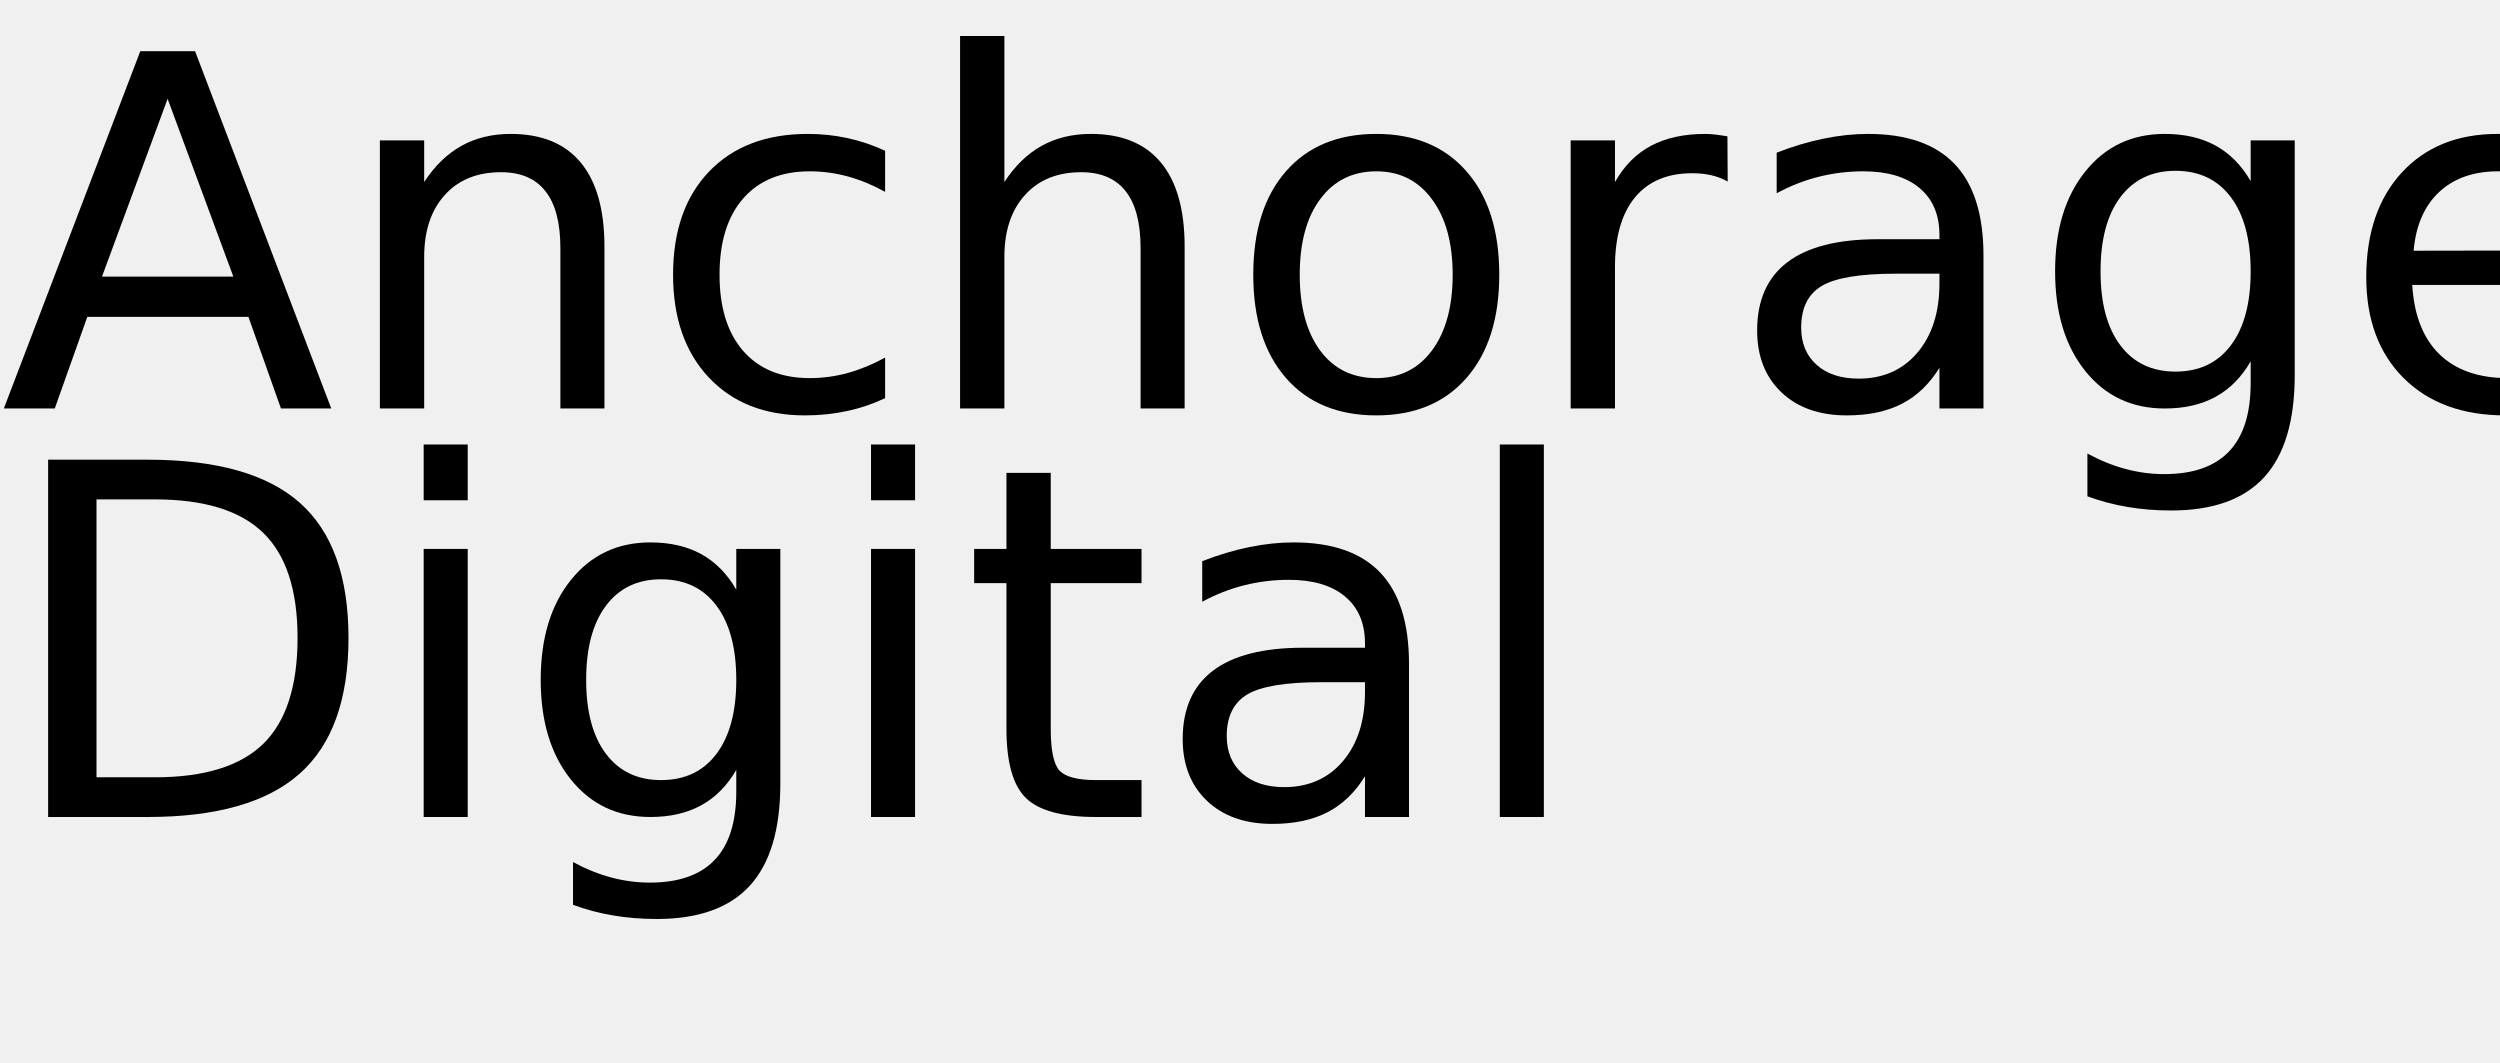
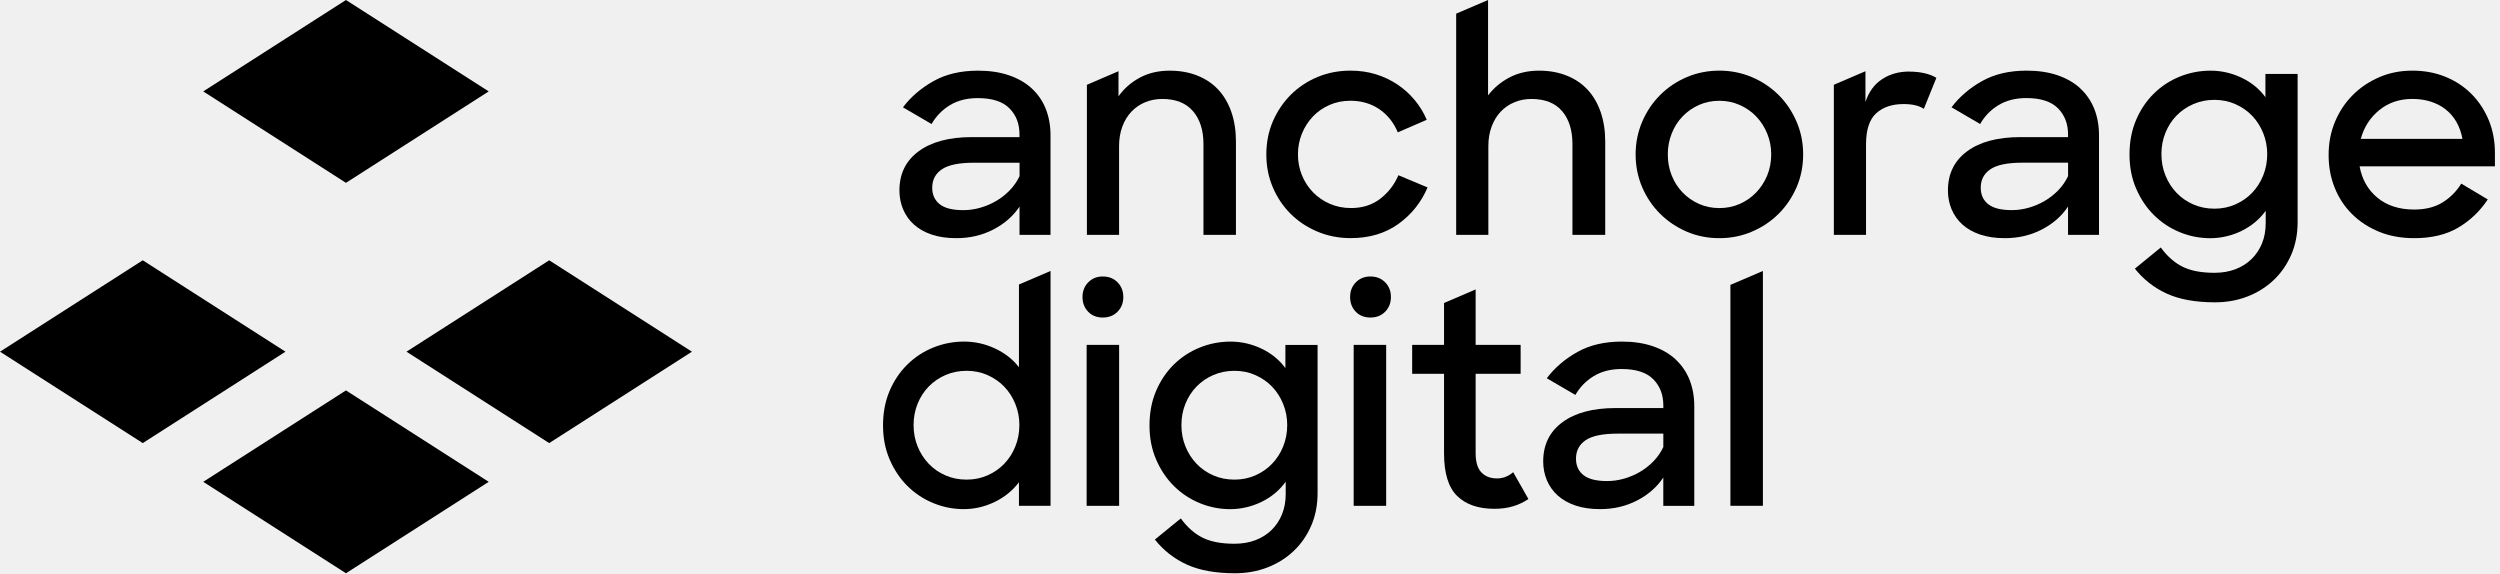
- <svg xmlns="http://www.w3.org/2000/svg" xmlns:xlink="http://www.w3.org/1999/xlink" width="306" height="130" viewBox="0 0 306 130">
-   <defs>
-     <g>
-       <g id="glyph-0-0">
-         <path d="M 20.516 -37.906 L 12.484 -16.141 L 28.562 -16.141 Z M 17.172 -43.734 L 23.875 -43.734 L 40.547 0 L 34.391 0 L 30.406 -11.219 L 10.688 -11.219 L 6.703 0 L 0.469 0 Z M 17.172 -43.734 " />
-       </g>
-       <g id="glyph-0-1">
-         <path d="M 32.938 -19.812 L 32.938 0 L 27.547 0 L 27.547 -19.625 C 27.547 -22.727 26.938 -25.051 25.719 -26.594 C 24.508 -28.145 22.695 -28.922 20.281 -28.922 C 17.363 -28.922 15.066 -27.988 13.391 -26.125 C 11.711 -24.27 10.875 -21.742 10.875 -18.547 L 10.875 0 L 5.453 0 L 5.453 -32.812 L 10.875 -32.812 L 10.875 -27.719 C 12.156 -29.688 13.672 -31.16 15.422 -32.141 C 17.172 -33.117 19.188 -33.609 21.469 -33.609 C 25.238 -33.609 28.094 -32.441 30.031 -30.109 C 31.969 -27.773 32.938 -24.344 32.938 -19.812 Z M 32.938 -19.812 " />
-       </g>
-       <g id="glyph-0-2">
-         <path d="M 29.266 -31.547 L 29.266 -26.516 C 27.742 -27.359 26.219 -27.988 24.688 -28.406 C 23.156 -28.82 21.609 -29.031 20.047 -29.031 C 16.547 -29.031 13.828 -27.922 11.891 -25.703 C 9.961 -23.492 9 -20.383 9 -16.375 C 9 -12.375 9.961 -9.266 11.891 -7.047 C 13.828 -4.828 16.547 -3.719 20.047 -3.719 C 21.609 -3.719 23.156 -3.926 24.688 -4.344 C 26.219 -4.77 27.742 -5.398 29.266 -6.234 L 29.266 -1.266 C 27.766 -0.555 26.207 -0.027 24.594 0.312 C 22.977 0.664 21.266 0.844 19.453 0.844 C 14.516 0.844 10.586 -0.707 7.672 -3.812 C 4.766 -6.914 3.312 -11.102 3.312 -16.375 C 3.312 -21.727 4.781 -25.938 7.719 -29 C 10.656 -32.07 14.688 -33.609 19.812 -33.609 C 21.469 -33.609 23.086 -33.438 24.672 -33.094 C 26.254 -32.75 27.785 -32.234 29.266 -31.547 Z M 29.266 -31.547 " />
-       </g>
-       <g id="glyph-0-3">
-         <path d="M 32.938 -19.812 L 32.938 0 L 27.547 0 L 27.547 -19.625 C 27.547 -22.727 26.938 -25.051 25.719 -26.594 C 24.508 -28.145 22.695 -28.922 20.281 -28.922 C 17.363 -28.922 15.066 -27.988 13.391 -26.125 C 11.711 -24.27 10.875 -21.742 10.875 -18.547 L 10.875 0 L 5.453 0 L 5.453 -45.594 L 10.875 -45.594 L 10.875 -27.719 C 12.156 -29.688 13.672 -31.16 15.422 -32.141 C 17.172 -33.117 19.188 -33.609 21.469 -33.609 C 25.238 -33.609 28.094 -32.441 30.031 -30.109 C 31.969 -27.773 32.938 -24.344 32.938 -19.812 Z M 32.938 -19.812 " />
-       </g>
-       <g id="glyph-0-4">
-         <path d="M 18.375 -29.031 C 15.477 -29.031 13.191 -27.898 11.516 -25.641 C 9.836 -23.391 9 -20.301 9 -16.375 C 9 -12.445 9.832 -9.352 11.5 -7.094 C 13.164 -4.844 15.457 -3.719 18.375 -3.719 C 21.238 -3.719 23.508 -4.848 25.188 -7.109 C 26.875 -9.379 27.719 -12.469 27.719 -16.375 C 27.719 -20.258 26.875 -23.336 25.188 -25.609 C 23.508 -27.891 21.238 -29.031 18.375 -29.031 Z M 18.375 -33.609 C 23.062 -33.609 26.738 -32.082 29.406 -29.031 C 32.082 -25.988 33.422 -21.77 33.422 -16.375 C 33.422 -11.008 32.082 -6.797 29.406 -3.734 C 26.738 -0.68 23.062 0.844 18.375 0.844 C 13.664 0.844 9.977 -0.68 7.312 -3.734 C 4.645 -6.797 3.312 -11.008 3.312 -16.375 C 3.312 -21.77 4.645 -25.988 7.312 -29.031 C 9.977 -32.082 13.664 -33.609 18.375 -33.609 Z M 18.375 -33.609 " />
-       </g>
-       <g id="glyph-0-5">
-         <path d="M 24.672 -27.781 C 24.066 -28.125 23.406 -28.379 22.688 -28.547 C 21.977 -28.711 21.191 -28.797 20.328 -28.797 C 17.285 -28.797 14.945 -27.805 13.312 -25.828 C 11.688 -23.848 10.875 -21 10.875 -17.281 L 10.875 0 L 5.453 0 L 5.453 -32.812 L 10.875 -32.812 L 10.875 -27.719 C 12 -29.707 13.469 -31.188 15.281 -32.156 C 17.102 -33.125 19.316 -33.609 21.922 -33.609 C 22.285 -33.609 22.691 -33.582 23.141 -33.531 C 23.586 -33.477 24.086 -33.406 24.641 -33.312 Z M 24.672 -27.781 " />
-       </g>
-       <g id="glyph-0-6">
-         <path d="M 20.562 -16.5 C 16.207 -16.5 13.191 -16 11.516 -15 C 9.836 -14 9 -12.301 9 -9.906 C 9 -7.988 9.629 -6.469 10.891 -5.344 C 12.148 -4.219 13.863 -3.656 16.031 -3.656 C 19.02 -3.656 21.414 -4.711 23.219 -6.828 C 25.02 -8.953 25.922 -11.773 25.922 -15.297 L 25.922 -16.5 Z M 31.312 -18.719 L 31.312 0 L 25.922 0 L 25.922 -4.984 C 24.691 -2.992 23.16 -1.523 21.328 -0.578 C 19.492 0.367 17.25 0.844 14.594 0.844 C 11.227 0.844 8.555 -0.098 6.578 -1.984 C 4.598 -3.867 3.609 -6.391 3.609 -9.547 C 3.609 -13.242 4.844 -16.031 7.312 -17.906 C 9.781 -19.781 13.469 -20.719 18.375 -20.719 L 25.922 -20.719 L 25.922 -21.234 C 25.922 -23.723 25.102 -25.645 23.469 -27 C 21.844 -28.352 19.555 -29.031 16.609 -29.031 C 14.734 -29.031 12.906 -28.805 11.125 -28.359 C 9.352 -27.91 7.645 -27.238 6 -26.344 L 6 -31.312 C 7.977 -32.082 9.895 -32.656 11.75 -33.031 C 13.602 -33.414 15.41 -33.609 17.172 -33.609 C 21.91 -33.609 25.453 -32.375 27.797 -29.906 C 30.141 -27.445 31.312 -23.719 31.312 -18.719 Z M 31.312 -18.719 " />
-       </g>
-       <g id="glyph-0-7">
-         <path d="M 27.25 -16.781 C 27.25 -20.688 26.441 -23.711 24.828 -25.859 C 23.211 -28.016 20.953 -29.094 18.047 -29.094 C 15.16 -29.094 12.91 -28.016 11.297 -25.859 C 9.68 -23.711 8.875 -20.688 8.875 -16.781 C 8.875 -12.895 9.68 -9.879 11.297 -7.734 C 12.91 -5.586 15.16 -4.516 18.047 -4.516 C 20.953 -4.516 23.211 -5.586 24.828 -7.734 C 26.441 -9.879 27.25 -12.895 27.25 -16.781 Z M 32.641 -4.078 C 32.641 1.512 31.398 5.672 28.922 8.391 C 26.441 11.117 22.641 12.484 17.516 12.484 C 15.617 12.484 13.832 12.336 12.156 12.047 C 10.477 11.766 8.848 11.332 7.266 10.75 L 7.266 5.516 C 8.848 6.367 10.41 7 11.953 7.406 C 13.492 7.82 15.066 8.031 16.672 8.031 C 20.203 8.031 22.848 7.102 24.609 5.25 C 26.367 3.406 27.25 0.617 27.25 -3.109 L 27.25 -5.766 C 26.133 -3.836 24.707 -2.395 22.969 -1.438 C 21.227 -0.477 19.148 0 16.734 0 C 12.703 0 9.457 -1.531 7 -4.594 C 4.539 -7.664 3.312 -11.727 3.312 -16.781 C 3.312 -21.863 4.539 -25.938 7 -29 C 9.457 -32.07 12.703 -33.609 16.734 -33.609 C 19.148 -33.609 21.227 -33.129 22.969 -32.172 C 24.707 -31.211 26.133 -29.766 27.25 -27.828 L 27.25 -32.812 L 32.641 -32.812 Z M 32.641 -4.078 " />
-       </g>
-       <g id="glyph-0-8">
-         <path d="M 33.719 -17.75 L 33.719 -15.125 L 8.938 -15.125 C 9.164 -11.406 10.281 -8.57 12.281 -6.625 C 14.289 -4.688 17.082 -3.719 20.656 -3.719 C 22.727 -3.719 24.734 -3.973 26.672 -4.484 C 28.617 -4.992 30.551 -5.754 32.469 -6.766 L 32.469 -1.672 C 30.531 -0.848 28.547 -0.223 26.516 0.203 C 24.484 0.629 22.422 0.844 20.328 0.844 C 15.098 0.844 10.953 -0.676 7.891 -3.719 C 4.836 -6.77 3.312 -10.891 3.312 -16.078 C 3.312 -21.453 4.758 -25.719 7.656 -28.875 C 10.562 -32.031 14.473 -33.609 19.391 -33.609 C 23.805 -33.609 27.297 -32.188 29.859 -29.344 C 32.43 -26.5 33.719 -22.633 33.719 -17.75 Z M 28.328 -19.344 C 28.285 -22.289 27.457 -24.641 25.844 -26.391 C 24.238 -28.148 22.109 -29.031 19.453 -29.031 C 16.441 -29.031 14.031 -28.18 12.219 -26.484 C 10.414 -24.785 9.379 -22.395 9.109 -19.312 Z M 28.328 -19.344 " />
-       </g>
-       <g id="glyph-0-9">
-         <path d="M 11.812 -38.875 L 11.812 -4.859 L 18.953 -4.859 C 24.992 -4.859 29.414 -6.223 32.219 -8.953 C 35.02 -11.691 36.422 -16.016 36.422 -21.922 C 36.422 -27.773 35.02 -32.062 32.219 -34.781 C 29.414 -37.508 24.992 -38.875 18.953 -38.875 Z M 5.891 -43.734 L 18.047 -43.734 C 26.523 -43.734 32.742 -41.973 36.703 -38.453 C 40.672 -34.93 42.656 -29.422 42.656 -21.922 C 42.656 -14.379 40.66 -8.836 36.672 -5.297 C 32.691 -1.766 26.484 0 18.047 0 L 5.891 0 Z M 5.891 -43.734 " />
-       </g>
-       <g id="glyph-0-10">
-         <path d="M 5.656 -32.812 L 11.047 -32.812 L 11.047 0 L 5.656 0 Z M 5.656 -45.594 L 11.047 -45.594 L 11.047 -38.766 L 5.656 -38.766 Z M 5.656 -45.594 " />
-       </g>
-       <g id="glyph-0-11">
-         <path d="M 10.984 -42.125 L 10.984 -32.812 L 22.094 -32.812 L 22.094 -28.625 L 10.984 -28.625 L 10.984 -10.812 C 10.984 -8.133 11.348 -6.414 12.078 -5.656 C 12.816 -4.895 14.305 -4.516 16.547 -4.516 L 22.094 -4.516 L 22.094 0 L 16.547 0 C 12.391 0 9.52 -0.773 7.938 -2.328 C 6.352 -3.879 5.562 -6.707 5.562 -10.812 L 5.562 -28.625 L 1.609 -28.625 L 1.609 -32.812 L 5.562 -32.812 L 5.562 -42.125 Z M 10.984 -42.125 " />
-       </g>
-       <g id="glyph-0-12">
-         <path d="M 5.656 -45.594 L 11.047 -45.594 L 11.047 0 L 5.656 0 Z M 5.656 -45.594 " />
-       </g>
-     </g>
-   </defs>
-   <g fill="rgb(0%, 0%, 0%)" fill-opacity="1">
-     <use xlink:href="#glyph-0-0" x="0" y="50" />
-     <use xlink:href="#glyph-0-1" x="41.045" y="50" />
-     <use xlink:href="#glyph-0-2" x="79.072" y="50" />
-     <use xlink:href="#glyph-0-3" x="112.061" y="50" />
-     <use xlink:href="#glyph-0-4" x="150.088" y="50" />
-     <use xlink:href="#glyph-0-5" x="186.797" y="50" />
-     <use xlink:href="#glyph-0-6" x="211.465" y="50" />
-     <use xlink:href="#glyph-0-7" x="248.232" y="50" />
-     <use xlink:href="#glyph-0-8" x="286.318" y="50" />
-   </g>
-   <g fill="rgb(0%, 0%, 0%)" fill-opacity="1">
-     <use xlink:href="#glyph-0-9" x="0" y="100" />
-     <use xlink:href="#glyph-0-10" x="46.201" y="100" />
-     <use xlink:href="#glyph-0-7" x="62.871" y="100" />
-     <use xlink:href="#glyph-0-10" x="100.957" y="100" />
-     <use xlink:href="#glyph-0-11" x="117.627" y="100" />
-     <use xlink:href="#glyph-0-6" x="141.152" y="100" />
-     <use xlink:href="#glyph-0-12" x="177.92" y="100" />
-   </g>
+ <svg xmlns="http://www.w3.org/2000/svg" width="157" height="36" viewBox="0 0 157 36" fill="none" version="1.1" id="svg22">
+   <defs id="defs22" />
+   <path d="M30.691 5.74L21.726 0L12.763 5.74L21.726 11.482L30.691 5.74Z" fill="white" id="path1" style="fill:#000000" />
+   <path d="M12.763 30.258L21.726 36L30.691 30.258L21.726 24.518L12.763 30.258Z" fill="white" id="path2" style="fill:#000000" />
+   <path d="M8.965 16.346L0 22.086L8.965 27.826L17.927 22.086L8.965 16.346Z" fill="white" id="path3" style="fill:#000000" />
+   <path d="M34.489 16.346L25.527 22.086L34.489 27.826L43.454 22.086L34.489 16.346Z" fill="white" id="path4" style="fill:#000000" />
+   <path d="M61.032 8.611C59.611 8.611 58.497 8.907 57.692 9.5C56.886 10.092 56.484 10.913 56.484 11.962C56.484 12.386 56.563 12.783 56.718 13.151C56.874 13.518 57.101 13.837 57.401 14.106C57.7 14.375 58.071 14.583 58.514 14.733C58.957 14.882 59.471 14.957 60.059 14.957C60.907 14.957 61.681 14.777 62.379 14.414C63.078 14.053 63.628 13.571 64.026 12.974V14.751H65.972V8.499C65.972 7.887 65.872 7.332 65.673 6.833C65.473 6.334 65.179 5.907 64.792 5.551C64.406 5.195 63.927 4.921 63.36 4.727C62.791 4.533 62.146 4.438 61.422 4.438C60.336 4.438 59.403 4.655 58.625 5.093C57.845 5.531 57.205 6.079 56.706 6.74L58.502 7.789C58.79 7.29 59.176 6.893 59.663 6.6C60.151 6.307 60.731 6.161 61.404 6.161C62.303 6.161 62.964 6.374 63.388 6.798C63.812 7.222 64.024 7.772 64.024 8.444V8.613H61.029L61.032 8.611ZM64.028 11.063C63.866 11.4 63.657 11.7 63.401 11.962C63.146 12.224 62.861 12.446 62.55 12.626C62.238 12.807 61.908 12.948 61.557 13.047C61.208 13.147 60.852 13.197 60.489 13.197C59.815 13.197 59.323 13.072 59.011 12.822C58.7 12.573 58.543 12.229 58.543 11.792C58.543 11.293 58.746 10.906 59.151 10.631C59.556 10.356 60.227 10.219 61.164 10.219H64.028V11.061V11.063Z" fill="white" id="path5" style="fill:#000000" />
+   <path d="M74.922 6.981C75.358 7.494 75.577 8.18 75.577 9.04V14.75H77.617V8.892C77.617 8.206 77.52 7.584 77.328 7.029C77.133 6.474 76.859 6.006 76.504 5.626C76.148 5.246 75.71 4.952 75.192 4.746C74.675 4.54 74.097 4.438 73.461 4.438C72.749 4.438 72.122 4.584 71.579 4.877C71.036 5.17 70.59 5.56 70.241 6.047V4.473L68.257 5.325V14.751H70.278V9.173C70.278 8.723 70.346 8.315 70.484 7.947C70.622 7.579 70.811 7.268 71.055 7.01C71.298 6.755 71.584 6.557 71.916 6.421C72.246 6.283 72.606 6.215 72.992 6.215C73.84 6.215 74.484 6.471 74.92 6.983L74.922 6.981Z" fill="white" id="path6" style="fill:#000000" />
+   <path d="M87.819 11.007C87.568 11.594 87.192 12.083 86.686 12.476C86.18 12.87 85.566 13.065 84.842 13.065C84.367 13.065 83.928 12.978 83.522 12.803C83.117 12.628 82.765 12.388 82.465 12.083C82.165 11.776 81.932 11.419 81.763 11.007C81.595 10.595 81.511 10.159 81.511 9.695C81.511 9.232 81.595 8.796 81.763 8.386C81.932 7.974 82.163 7.616 82.456 7.31C82.749 7.005 83.095 6.765 83.495 6.59C83.895 6.414 84.331 6.327 84.806 6.327C85.493 6.327 86.095 6.503 86.613 6.852C87.13 7.201 87.52 7.688 87.783 8.311L89.598 7.524C89.411 7.075 89.159 6.661 88.84 6.28C88.522 5.9 88.157 5.571 87.745 5.297C87.333 5.023 86.88 4.81 86.388 4.66C85.894 4.51 85.368 4.436 84.806 4.436C84.069 4.436 83.381 4.57 82.737 4.837C82.095 5.106 81.537 5.478 81.062 5.951C80.587 6.426 80.214 6.981 79.938 7.616C79.664 8.253 79.526 8.946 79.526 9.694C79.526 10.441 79.66 11.116 79.928 11.752C80.197 12.389 80.568 12.944 81.041 13.418C81.515 13.893 82.077 14.266 82.725 14.542C83.374 14.816 84.072 14.954 84.822 14.954C85.995 14.954 86.993 14.657 87.817 14.065C88.641 13.472 89.252 12.708 89.651 11.771L87.817 11.003L87.819 11.007Z" fill="white" id="path7" style="fill:#000000" />
+   <path d="M98.104 6.981C98.535 7.494 98.749 8.18 98.749 9.04V14.75H100.808V8.892C100.808 8.206 100.711 7.584 100.519 7.029C100.324 6.474 100.05 6.006 99.694 5.626C99.338 5.246 98.901 4.952 98.383 4.746C97.866 4.54 97.288 4.437 96.651 4.437C95.965 4.437 95.351 4.577 94.807 4.858C94.264 5.139 93.813 5.517 93.45 5.99V0L91.448 0.858V14.75H93.469V9.173C93.469 8.723 93.537 8.315 93.675 7.947C93.813 7.579 94.002 7.268 94.245 7.01C94.489 6.755 94.775 6.557 95.107 6.421C95.437 6.283 95.79 6.215 96.165 6.215C97.026 6.215 97.671 6.471 98.102 6.983L98.104 6.981Z" fill="white" id="path8" style="fill:#000000" />
+   <path d="M111.702 5.971C111.227 5.498 110.671 5.123 110.027 4.848C109.383 4.573 108.7 4.436 107.977 4.436C107.253 4.436 106.555 4.573 105.918 4.848C105.281 5.122 104.726 5.496 104.253 5.971C103.778 6.447 103.405 7.003 103.129 7.647C102.855 8.291 102.717 8.973 102.717 9.697C102.717 10.421 102.855 11.119 103.129 11.756C103.403 12.393 103.778 12.948 104.253 13.421C104.726 13.896 105.283 14.269 105.918 14.545C106.555 14.819 107.241 14.957 107.977 14.957C108.712 14.957 109.383 14.819 110.027 14.545C110.669 14.271 111.227 13.896 111.702 13.421C112.176 12.948 112.55 12.391 112.826 11.756C113.1 11.119 113.238 10.433 113.238 9.697C113.238 8.962 113.1 8.291 112.826 7.647C112.552 7.005 112.177 6.447 111.702 5.971V5.971ZM110.982 11.017C110.814 11.422 110.582 11.778 110.289 12.085C109.996 12.391 109.652 12.631 109.259 12.805C108.866 12.98 108.438 13.067 107.977 13.067C107.515 13.067 107.088 12.98 106.695 12.805C106.301 12.629 105.957 12.389 105.664 12.085C105.371 11.778 105.143 11.424 104.982 11.017C104.82 10.612 104.738 10.172 104.738 9.697C104.738 9.222 104.82 8.798 104.982 8.388C105.143 7.976 105.371 7.618 105.664 7.312C105.957 7.007 106.301 6.767 106.695 6.591C107.088 6.416 107.515 6.329 107.977 6.329C108.438 6.329 108.85 6.416 109.249 6.591C109.649 6.767 109.995 7.007 110.287 7.312C110.58 7.618 110.812 7.976 110.98 8.388C111.149 8.8 111.232 9.236 111.232 9.697C111.232 10.159 111.149 10.612 110.98 11.017H110.982Z" fill="white" id="path9" style="fill:#000000" />
+   <path d="M119.901 4.493C119.252 4.493 118.684 4.651 118.198 4.97C117.711 5.288 117.362 5.765 117.15 6.402V4.473L115.166 5.324V14.751H117.187V9.062C117.187 8.151 117.4 7.502 117.824 7.115C118.248 6.729 118.822 6.535 119.545 6.535C120.094 6.535 120.519 6.635 120.817 6.834L121.604 4.888C121.405 4.764 121.158 4.667 120.865 4.599C120.572 4.531 120.25 4.497 119.901 4.497V4.493Z" fill="white" id="path10" style="fill:#000000" />
+   <path d="M130.643 5.549C130.256 5.193 129.778 4.919 129.211 4.725C128.642 4.531 127.997 4.436 127.273 4.436C126.187 4.436 125.254 4.654 124.475 5.091C123.695 5.529 123.055 6.077 122.556 6.738L124.353 7.787C124.639 7.288 125.027 6.891 125.512 6.598C125.999 6.305 126.58 6.159 127.253 6.159C128.152 6.159 128.812 6.372 129.236 6.796C129.66 7.22 129.873 7.77 129.873 8.442V8.611H126.878C125.456 8.611 124.341 8.907 123.537 9.5C122.732 10.092 122.33 10.913 122.33 11.962C122.33 12.386 122.408 12.783 122.563 13.15C122.72 13.518 122.946 13.837 123.246 14.106C123.546 14.375 123.917 14.582 124.36 14.732C124.802 14.882 125.317 14.957 125.904 14.957C126.752 14.957 127.527 14.777 128.225 14.414C128.923 14.053 129.473 13.571 129.872 12.973V14.751H131.818V8.498C131.818 7.887 131.717 7.332 131.518 6.833C131.319 6.334 131.024 5.907 130.638 5.551L130.643 5.549ZM129.875 11.061C129.713 11.398 129.504 11.698 129.248 11.96C128.993 12.222 128.708 12.444 128.397 12.624C128.085 12.805 127.753 12.946 127.404 13.045C127.055 13.145 126.699 13.195 126.337 13.195C125.662 13.195 125.17 13.07 124.858 12.82C124.547 12.572 124.39 12.227 124.39 11.79C124.39 11.291 124.593 10.904 124.998 10.629C125.403 10.354 126.074 10.216 127.011 10.216H129.875V11.059V11.061Z" fill="white" id="path11" style="fill:#000000" />
+   <path d="M142.269 6.103C141.882 5.578 141.38 5.17 140.762 4.877C140.144 4.584 139.498 4.438 138.824 4.438C138.15 4.438 137.504 4.562 136.886 4.812C136.268 5.062 135.725 5.418 135.258 5.88C134.79 6.341 134.419 6.895 134.145 7.537C133.871 8.18 133.733 8.901 133.733 9.699C133.733 10.498 133.872 11.203 134.153 11.851C134.434 12.5 134.809 13.055 135.277 13.517C135.745 13.978 136.285 14.334 136.896 14.584C137.508 14.835 138.145 14.959 138.805 14.959C139.466 14.959 140.147 14.806 140.77 14.501C141.394 14.194 141.899 13.774 142.286 13.238V14.024C142.286 14.486 142.207 14.906 142.053 15.288C141.896 15.667 141.678 15.996 141.397 16.27C141.116 16.544 140.779 16.757 140.385 16.907C139.992 17.057 139.553 17.132 139.066 17.132C138.242 17.132 137.574 17.004 137.063 16.749C136.551 16.493 136.096 16.09 135.698 15.541L134.07 16.871C134.618 17.558 135.289 18.082 136.083 18.443C136.874 18.804 137.882 18.986 139.105 18.986C139.829 18.986 140.505 18.865 141.136 18.622C141.766 18.378 142.316 18.034 142.783 17.592C143.251 17.149 143.619 16.618 143.888 16.001C144.157 15.383 144.29 14.7 144.29 13.951V4.642H142.269V6.101V6.103ZM142.129 11.017C141.961 11.436 141.729 11.797 141.436 12.104C141.143 12.41 140.794 12.653 140.387 12.834C139.982 13.014 139.541 13.105 139.068 13.105C138.594 13.105 138.153 13.018 137.748 12.842C137.343 12.667 136.99 12.425 136.69 12.112C136.391 11.8 136.157 11.436 135.989 11.017C135.82 10.6 135.737 10.154 135.737 9.679C135.737 9.204 135.82 8.759 135.989 8.34C136.157 7.923 136.391 7.56 136.69 7.254C136.99 6.949 137.343 6.709 137.748 6.534C138.153 6.358 138.592 6.271 139.068 6.271C139.543 6.271 139.982 6.362 140.387 6.542C140.792 6.723 141.142 6.966 141.436 7.273C141.729 7.579 141.961 7.94 142.129 8.359C142.298 8.778 142.381 9.217 142.381 9.679C142.381 10.14 142.298 10.6 142.129 11.017Z" fill="white" id="path12" style="fill:#000000" />
+   <path d="M156.681 9.602C156.681 8.853 156.55 8.163 156.288 7.533C156.026 6.903 155.663 6.356 155.202 5.895C154.74 5.433 154.194 5.074 153.564 4.819C152.934 4.563 152.244 4.436 151.495 4.436C150.746 4.436 150.053 4.573 149.417 4.848C148.781 5.122 148.225 5.496 147.752 5.971C147.277 6.447 146.906 7.003 146.638 7.647C146.369 8.291 146.237 8.985 146.237 9.735C146.237 10.484 146.364 11.156 146.62 11.793C146.875 12.43 147.24 12.982 147.715 13.45C148.188 13.918 148.753 14.286 149.409 14.555C150.064 14.823 150.797 14.957 151.609 14.957C152.707 14.957 153.63 14.736 154.379 14.293C155.129 13.85 155.745 13.261 156.232 12.524L154.567 11.531C154.267 12.018 153.877 12.411 153.397 12.709C152.917 13.009 152.321 13.159 151.609 13.159C150.672 13.159 149.906 12.912 149.307 12.42C148.707 11.928 148.333 11.269 148.183 10.445H156.681V9.602V9.602ZM148.258 8.721C148.457 7.986 148.844 7.383 149.419 6.915C149.993 6.447 150.686 6.213 151.496 6.213C152.307 6.213 153.027 6.431 153.584 6.869C154.139 7.306 154.492 7.923 154.642 8.721H148.259H148.258Z" fill="white" id="path13" style="fill:#000000" />
+   <path d="M63.99 23.062C63.604 22.563 63.101 22.17 62.483 21.882C61.865 21.596 61.22 21.451 60.545 21.451C59.871 21.451 59.226 21.576 58.608 21.826C57.99 22.076 57.446 22.432 56.98 22.894C56.511 23.355 56.14 23.909 55.866 24.55C55.592 25.194 55.454 25.914 55.454 26.713C55.454 27.512 55.594 28.217 55.875 28.865C56.156 29.514 56.53 30.069 56.998 30.531C57.467 30.992 58.007 31.348 58.618 31.598C59.229 31.849 59.866 31.973 60.527 31.973C61.187 31.973 61.846 31.823 62.465 31.523C63.083 31.224 63.59 30.812 63.99 30.287V31.765H65.974V17.016L63.99 17.867V23.062V23.062ZM63.765 28.033C63.597 28.452 63.365 28.813 63.072 29.119C62.779 29.426 62.43 29.669 62.023 29.85C61.618 30.03 61.177 30.12 60.704 30.12C60.23 30.12 59.789 30.034 59.384 29.858C58.979 29.683 58.626 29.441 58.327 29.128C58.027 28.816 57.794 28.452 57.625 28.033C57.457 27.616 57.373 27.169 57.373 26.694C57.373 26.219 57.457 25.775 57.625 25.356C57.794 24.939 58.027 24.576 58.327 24.27C58.626 23.965 58.979 23.725 59.384 23.549C59.789 23.374 60.229 23.287 60.704 23.287C61.179 23.287 61.618 23.377 62.023 23.558C62.429 23.738 62.778 23.982 63.072 24.288C63.365 24.595 63.597 24.956 63.765 25.375C63.934 25.794 64.017 26.233 64.017 26.694C64.017 27.156 63.934 27.616 63.765 28.033Z" fill="white" id="path14" style="fill:#000000" />
+   <path d="M69.253 17.363C68.886 17.363 68.581 17.486 68.341 17.731C68.101 17.976 67.981 18.283 67.981 18.652C67.981 19.022 68.099 19.328 68.334 19.573C68.569 19.819 68.875 19.941 69.255 19.941C69.635 19.941 69.945 19.819 70.185 19.573C70.425 19.328 70.544 19.022 70.544 18.652C70.544 18.283 70.423 17.978 70.185 17.731C69.945 17.486 69.635 17.363 69.255 17.363H69.253Z" fill="white" id="path15" style="fill:#000000" />
+   <path d="M86.059 17.363C85.691 17.363 85.386 17.486 85.146 17.731C84.906 17.976 84.787 18.283 84.787 18.652C84.787 19.022 84.904 19.328 85.139 19.573C85.374 19.819 85.681 19.941 86.061 19.941C86.44 19.941 86.75 19.819 86.99 19.573C87.23 19.328 87.35 19.022 87.35 18.652C87.35 18.283 87.229 17.978 86.99 17.731C86.75 17.486 86.44 17.363 86.061 17.363H86.059Z" fill="white" id="path16" style="fill:#000000" />
+   <path d="M70.281 21.658H68.241V31.766H70.281V21.658Z" fill="white" id="path17" style="fill:#000000" />
+   <path d="M80.725 23.119C80.338 22.594 79.836 22.185 79.218 21.892C78.6 21.6 77.954 21.453 77.28 21.453C76.606 21.453 75.96 21.577 75.342 21.828C74.724 22.078 74.181 22.434 73.714 22.895C73.246 23.357 72.875 23.91 72.601 24.552C72.327 25.196 72.189 25.916 72.189 26.715C72.189 27.513 72.328 28.218 72.609 28.867C72.89 29.516 73.265 30.071 73.733 30.532C74.201 30.994 74.741 31.35 75.353 31.6C75.964 31.85 76.601 31.975 77.261 31.975C77.922 31.975 78.603 31.821 79.226 31.517C79.85 31.212 80.355 30.79 80.742 30.253V31.04C80.742 31.501 80.663 31.922 80.509 32.303C80.352 32.683 80.134 33.012 79.853 33.286C79.572 33.56 79.235 33.773 78.841 33.923C78.448 34.072 78.009 34.147 77.522 34.147C76.698 34.147 76.03 34.02 75.519 33.764C75.007 33.509 74.552 33.105 74.154 32.557L72.526 33.885C73.074 34.571 73.745 35.096 74.539 35.457C75.33 35.818 76.338 36 77.561 36C78.285 36 78.961 35.879 79.593 35.636C80.222 35.392 80.772 35.048 81.239 34.605C81.707 34.163 82.075 33.632 82.343 33.015C82.612 32.397 82.744 31.714 82.744 30.965V21.663H80.723V23.122L80.725 23.119ZM80.585 28.033C80.417 28.452 80.185 28.813 79.892 29.119C79.599 29.426 79.25 29.669 78.843 29.85C78.438 30.03 77.997 30.12 77.524 30.12C77.05 30.12 76.609 30.034 76.204 29.858C75.799 29.683 75.446 29.441 75.147 29.128C74.847 28.816 74.614 28.452 74.445 28.033C74.276 27.616 74.193 27.169 74.193 26.694C74.193 26.219 74.276 25.775 74.445 25.356C74.614 24.939 74.847 24.576 75.147 24.27C75.446 23.965 75.799 23.725 76.204 23.549C76.609 23.374 77.049 23.287 77.524 23.287C77.999 23.287 78.438 23.377 78.843 23.558C79.249 23.738 79.598 23.982 79.892 24.288C80.185 24.595 80.417 24.956 80.585 25.375C80.754 25.794 80.837 26.233 80.837 26.694C80.837 27.156 80.754 27.616 80.585 28.033Z" fill="white" id="path18" style="fill:#000000" />
+   <path d="M87.051 21.658H85.011V31.766H87.051V21.658Z" fill="white" id="path19" style="fill:#000000" />
+   <path d="M93.998 30.044C93.598 30.044 93.278 29.92 93.034 29.67C92.791 29.419 92.67 29.014 92.67 28.452V23.473H95.496V21.658H92.67V18.176L90.686 19.027V21.658H88.684V23.473H90.686V28.471C90.686 29.719 90.96 30.611 91.51 31.148C92.058 31.684 92.838 31.953 93.85 31.953C94.274 31.953 94.664 31.9 95.02 31.795C95.376 31.689 95.696 31.536 95.984 31.337L95.028 29.653C94.728 29.915 94.386 30.046 93.998 30.046V30.044Z" fill="white" id="path20" style="fill:#000000" />
+   <path d="M105.225 22.565C104.838 22.209 104.36 21.935 103.793 21.741C103.224 21.547 102.579 21.451 101.855 21.451C100.768 21.451 99.835 21.669 99.057 22.107C98.277 22.544 97.637 23.093 97.138 23.753L98.934 24.802C99.222 24.303 99.609 23.907 100.096 23.614C100.583 23.321 101.163 23.174 101.836 23.174C102.735 23.174 103.396 23.387 103.82 23.811C104.244 24.235 104.457 24.785 104.457 25.458V25.626H101.461C100.04 25.626 98.926 25.923 98.121 26.515C97.315 27.108 96.913 27.929 96.913 28.977C96.913 29.401 96.992 29.798 97.147 30.166C97.303 30.534 97.53 30.852 97.829 31.121C98.129 31.39 98.5 31.598 98.943 31.748C99.386 31.898 99.9 31.973 100.487 31.973C101.335 31.973 102.11 31.792 102.808 31.43C103.507 31.069 104.057 30.587 104.455 29.989V31.767H106.401V25.514C106.401 24.903 106.301 24.348 106.102 23.849C105.902 23.35 105.608 22.922 105.221 22.567L105.225 22.565ZM104.457 28.077C104.295 28.414 104.085 28.714 103.83 28.976C103.575 29.238 103.29 29.459 102.979 29.64C102.667 29.82 102.335 29.962 101.986 30.061C101.637 30.161 101.281 30.21 100.918 30.21C100.244 30.21 99.752 30.086 99.44 29.836C99.129 29.587 98.972 29.243 98.972 28.805C98.972 28.307 99.175 27.92 99.58 27.644C99.985 27.37 100.656 27.232 101.593 27.232H104.457V28.075V28.077Z" fill="white" id="path21" style="fill:#000000" />
+   <path d="M108.67 31.765H110.71V17.016L108.67 17.891V31.765Z" fill="white" id="path22" style="fill:#000000" />
</svg>
